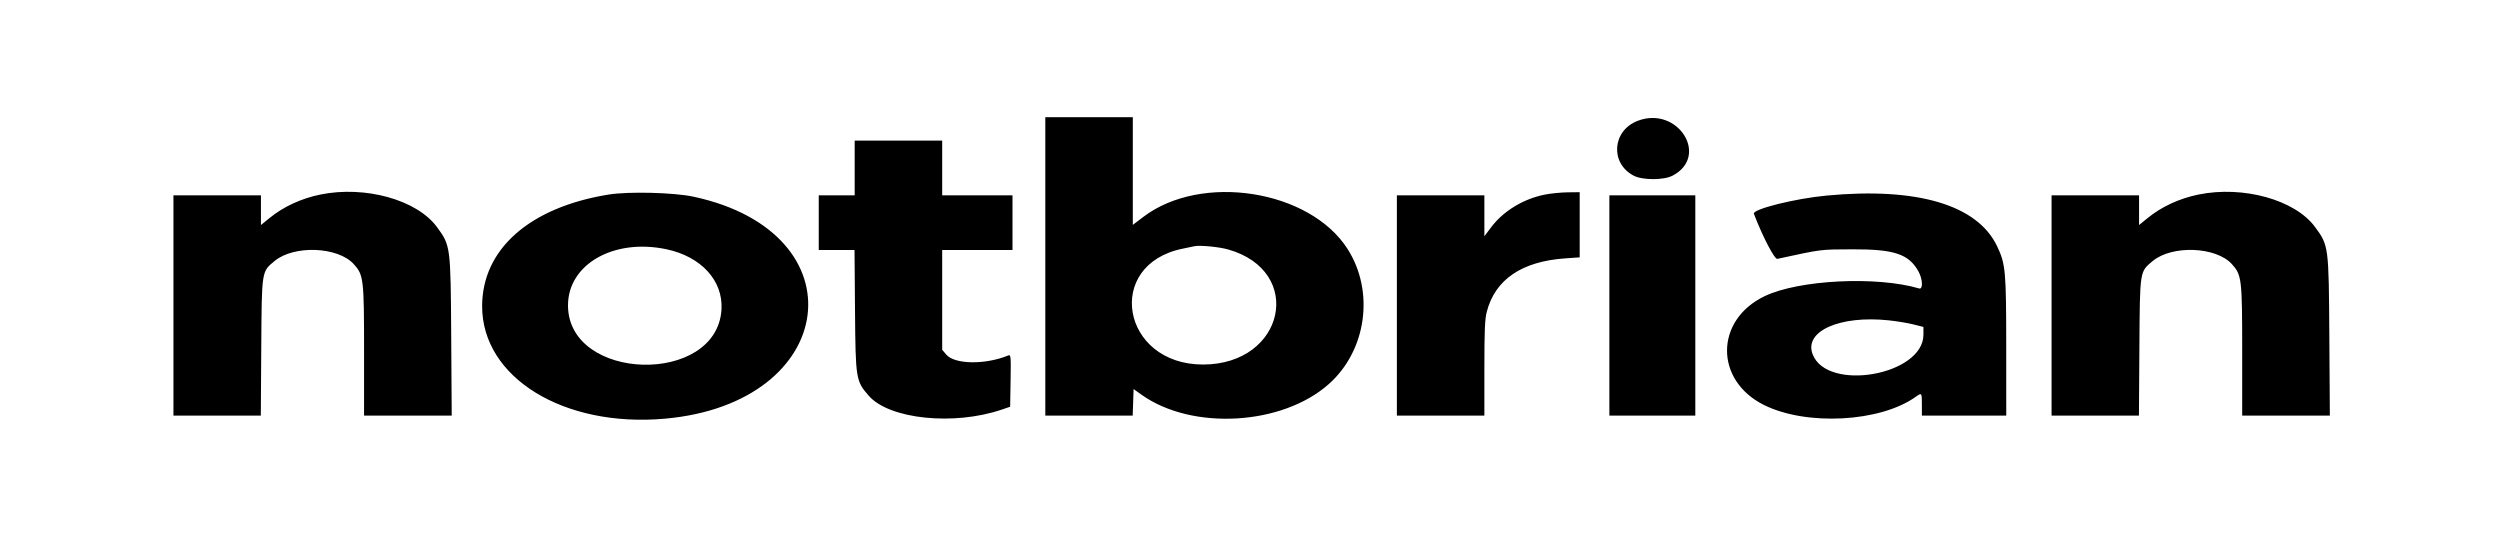
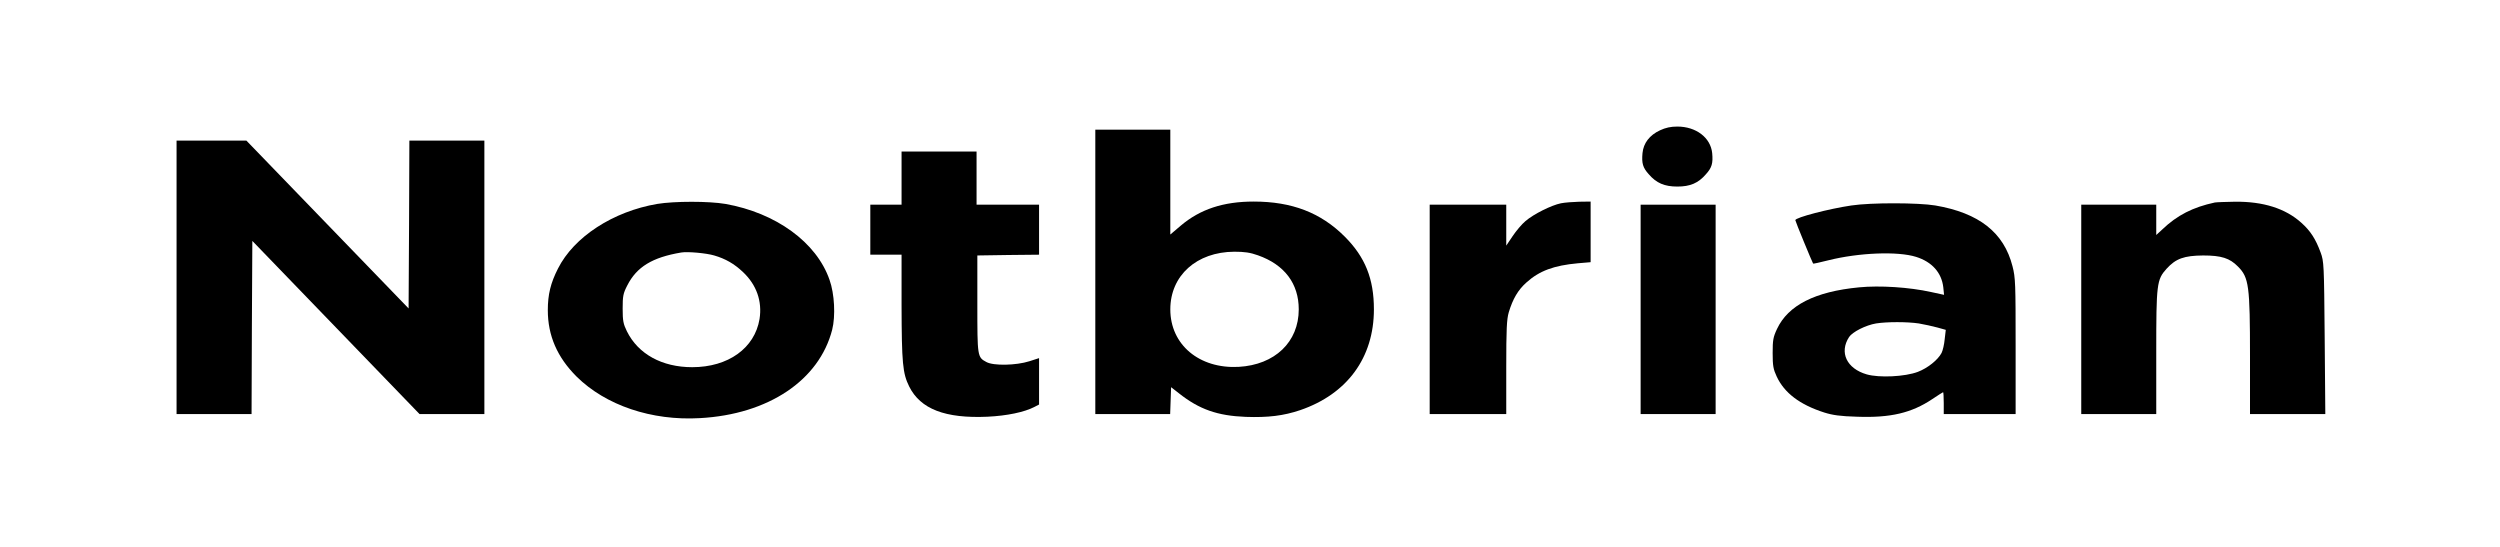
- <svg xmlns="http://www.w3.org/2000/svg" id="svg" width="400" height="87.5" viewBox="0, 0, 400,87.5">
-   <g id="svgg">
-     <path id="path0" d="M167.250 42.625 L 167.250 66.500 174.240 66.500 L 181.231 66.500 181.303 64.374 L 181.375 62.247 182.625 63.141 C 190.703 68.916,205.156 68.093,212.630 61.431 C 218.658 56.059,219.956 46.629,215.605 39.827 C 209.550 30.361,192.232 27.643,182.938 34.699 L 181.250 35.980 181.250 27.365 L 181.250 18.750 174.250 18.750 L 167.250 18.750 167.250 42.625 M262.060 19.321 C 257.957 20.872,257.557 26.098,261.388 28.107 C 262.794 28.845,266.206 28.845,267.612 28.107 C 273.568 24.983,268.462 16.902,262.060 19.321 M136.750 26.875 L 136.750 31.250 133.875 31.250 L 131.000 31.250 131.000 35.625 L 131.000 40.000 133.862 40.000 L 136.723 40.000 136.801 49.688 C 136.889 60.671,136.938 60.973,139.021 63.340 C 142.307 67.073,152.608 68.141,160.257 65.543 L 161.625 65.078 161.694 60.885 C 161.758 56.953,161.735 56.703,161.319 56.874 C 157.633 58.387,152.730 58.314,151.393 56.726 L 150.750 55.962 150.750 47.981 L 150.750 40.000 156.375 40.000 L 162.000 40.000 162.000 35.625 L 162.000 31.250 156.375 31.250 L 150.750 31.250 150.750 26.875 L 150.750 22.500 143.750 22.500 L 136.750 22.500 136.750 26.875 M51.250 31.129 C 48.205 31.751,45.361 33.064,43.139 34.874 L 41.750 36.006 41.750 33.628 L 41.750 31.250 34.750 31.250 L 27.750 31.250 27.750 48.875 L 27.750 66.500 34.740 66.500 L 41.730 66.500 41.803 55.563 C 41.884 43.221,41.842 43.496,43.930 41.765 C 47.046 39.182,54.074 39.459,56.609 42.265 C 58.177 44.001,58.250 44.617,58.250 56.170 L 58.250 66.500 65.263 66.500 L 72.275 66.500 72.194 53.813 C 72.102 39.352,72.094 39.292,69.901 36.312 C 66.702 31.967,58.418 29.664,51.250 31.129 M97.375 31.129 C 84.726 33.178,77.141 39.876,77.141 49.000 C 77.141 60.408,90.167 68.426,106.366 66.991 C 134.293 64.516,137.811 37.220,110.944 31.467 C 107.805 30.795,100.553 30.614,97.375 31.129 M247.160 31.138 C 243.752 31.815,240.545 33.764,238.603 36.337 L 237.500 37.800 237.500 34.525 L 237.500 31.250 230.500 31.250 L 223.500 31.250 223.500 48.875 L 223.500 66.500 230.500 66.500 L 237.500 66.500 237.500 58.928 C 237.500 52.931,237.580 51.049,237.883 49.884 C 239.227 44.723,243.476 41.828,250.420 41.340 L 252.750 41.176 252.750 35.963 L 252.750 30.750 250.813 30.773 C 249.747 30.786,248.103 30.950,247.160 31.138 M351.750 31.129 C 348.705 31.751,345.861 33.064,343.639 34.874 L 342.250 36.006 342.250 33.628 L 342.250 31.250 335.250 31.250 L 328.250 31.250 328.250 48.875 L 328.250 66.500 335.240 66.500 L 342.230 66.500 342.303 55.563 C 342.384 43.221,342.342 43.496,344.430 41.765 C 347.546 39.182,354.574 39.459,357.109 42.265 C 358.677 44.001,358.750 44.617,358.750 56.170 L 358.750 66.500 365.763 66.500 L 372.775 66.500 372.694 53.813 C 372.602 39.352,372.594 39.292,370.401 36.312 C 367.202 31.967,358.918 29.664,351.750 31.129 M292.250 31.292 C 287.163 31.771,280.343 33.480,280.621 34.205 C 282.020 37.855,283.925 41.516,284.375 41.419 C 291.592 39.857,291.178 39.909,296.375 39.892 C 303.066 39.869,305.372 40.633,306.932 43.387 C 307.635 44.628,307.716 46.348,307.063 46.154 C 300.270 44.146,287.815 44.766,282.348 47.384 C 274.351 51.213,274.309 60.885,282.273 64.816 C 289.084 68.177,300.825 67.541,306.496 63.503 C 307.491 62.794,307.500 62.806,307.500 64.750 L 307.500 66.500 314.250 66.500 L 321.000 66.500 320.996 55.438 C 320.991 43.321,320.894 42.254,319.536 39.397 C 316.392 32.784,306.766 29.924,292.250 31.292 M257.500 48.875 L 257.500 66.500 264.375 66.500 L 271.250 66.500 271.250 48.875 L 271.250 31.250 264.375 31.250 L 257.500 31.250 257.500 48.875 M196.489 39.908 C 208.804 43.391,205.573 58.309,192.500 58.325 C 179.417 58.342,176.612 42.335,189.250 39.783 C 190.006 39.630,190.850 39.455,191.125 39.393 C 191.968 39.205,195.049 39.501,196.489 39.908 M106.625 39.878 C 112.184 41.050,115.707 44.895,115.440 49.500 C 114.734 61.712,90.906 61.105,90.880 48.875 C 90.866 42.287,98.193 38.100,106.625 39.878 M302.193 51.253 C 303.467 51.387,305.239 51.680,306.130 51.904 L 307.750 52.311 307.750 53.538 C 307.750 60.043,292.317 62.762,290.013 56.663 C 288.623 52.985,294.375 50.429,302.193 51.253 " stroke="none" fill="#000000" fill-rule="evenodd" />
+ <svg xmlns="http://www.w3.org/2000/svg" version="1.0" width="1600pt" height="350pt" viewBox="0 0 1600 350" preserveAspectRatio="xMidYMid meet">
+   <g transform="translate(0,350) scale(0.1,-0.1)" fill="#000000" stroke="none">
+     <path d="M10624 2666 c-67 -31 -106 -82 -112 -146 -6 -65 2 -93 40 -135 49 -57 101 -79 183 -79 82 0 134 22 183 79 38 42 46 70 40 135 -10 99 -103 170 -223 170 -42 0 -75 -7 -111 -24z" />
+     <path d="M7010 1760 l0 -910 240 0 239 0 3 86 3 86 50 -39 c130 -103 247 -144 428 -151 143 -5 241 7 348 43 301 103 472 336 472 645 0 196 -56 335 -187 466 -153 153 -338 224 -582 224 -195 0 -343 -49 -467 -154 l-67 -57 0 336 0 335 -240 0 -240 0 0 -910z m1041 106 c170 -60 261 -181 261 -346 0 -209 -153 -355 -385 -368 -252 -13 -437 142 -437 368 0 217 169 368 410 369 64 0 101 -5 151 -23z" />
+     <path d="M1130 1725 l0 -875 240 0 240 0 2 554 3 554 535 -554 535 -554 208 0 207 0 0 875 0 875 -240 0 -240 0 -2 -537 -3 -537 -519 537 -519 537 -223 0 -224 0 0 -875z" />
+     <path d="M5770 2360 l0 -170 -100 0 -100 0 0 -160 0 -160 100 0 100 0 0 -322 c1 -374 7 -437 49 -522 72 -144 230 -205 501 -193 124 6 236 29 301 63 l29 15 0 148 0 149 -62 -20 c-85 -27 -230 -30 -275 -5 -58 31 -58 34 -58 372 l0 310 198 3 197 2 0 160 0 160 -200 0 -200 0 0 170 0 170 -240 0 -240 0 0 -170z" />
+     <path d="M4207 2195 c-283 -48 -534 -211 -636 -414 -47 -92 -65 -166 -65 -266 0 -163 60 -301 184 -425 186 -184 480 -284 790 -266 437 24 763 242 846 566 22 87 15 230 -17 319 -83 240 -343 429 -667 486 -106 18 -325 18 -435 0z m364 -330 c72 -21 128 -53 184 -106 87 -82 124 -187 106 -301 -31 -186 -200 -308 -431 -308 -193 0 -346 84 -418 230 -23 47 -27 67 -27 145 0 80 3 97 30 149 60 118 160 179 345 210 40 7 161 -4 211 -19z" />
+     <path d="M9990 2199 c-60 -12 -175 -69 -227 -114 -23 -19 -60 -63 -82 -96 l-41 -61 0 131 0 131 -245 0 -245 0 0 -670 0 -670 245 0 245 0 0 298 c0 245 3 308 16 353 26 86 59 143 113 191 83 75 176 109 329 123 l82 7 0 194 0 194 -72 -1 c-40 -1 -93 -5 -118 -10z" />
+     <path d="M14175 2204 c-140 -30 -241 -81 -337 -173 l-38 -35 0 97 0 97 -240 0 -240 0 0 -670 0 -670 240 0 240 0 0 393 c0 441 3 467 66 537 59 65 112 84 234 85 117 0 170 -17 223 -71 70 -70 77 -122 77 -576 l0 -368 241 0 241 0 -4 488 c-4 471 -5 489 -26 546 -32 87 -65 138 -123 190 -102 92 -244 137 -426 135 -59 -1 -117 -3 -128 -5z" />
+     <path d="M11849 2185 c-143 -21 -359 -77 -359 -94 0 -7 109 -272 114 -278 1 -2 45 8 97 21 195 49 445 59 562 22 102 -32 163 -101 174 -194 l5 -49 -83 18 c-140 31 -328 43 -461 30 -282 -27 -454 -115 -525 -266 -25 -53 -28 -72 -28 -155 0 -81 4 -103 26 -150 49 -105 148 -180 304 -230 54 -17 103 -24 210 -27 214 -8 349 24 482 113 36 24 67 44 69 44 2 0 4 -31 4 -70 l0 -70 230 0 230 0 0 433 c0 402 -1 440 -20 513 -55 216 -214 341 -494 389 -108 18 -411 19 -537 0z m431 -755 c36 -6 89 -18 119 -26 l54 -15 -7 -60 c-3 -33 -12 -72 -20 -88 -24 -45 -89 -97 -152 -121 -82 -31 -247 -39 -327 -16 -128 37 -177 140 -113 239 22 33 107 76 173 87 70 11 198 11 273 0z" />
+     <path d="M10500 1520 l0 -670 240 0 240 0 0 670 0 670 -240 0 -240 0 0 -670z" />
  </g>
</svg>
